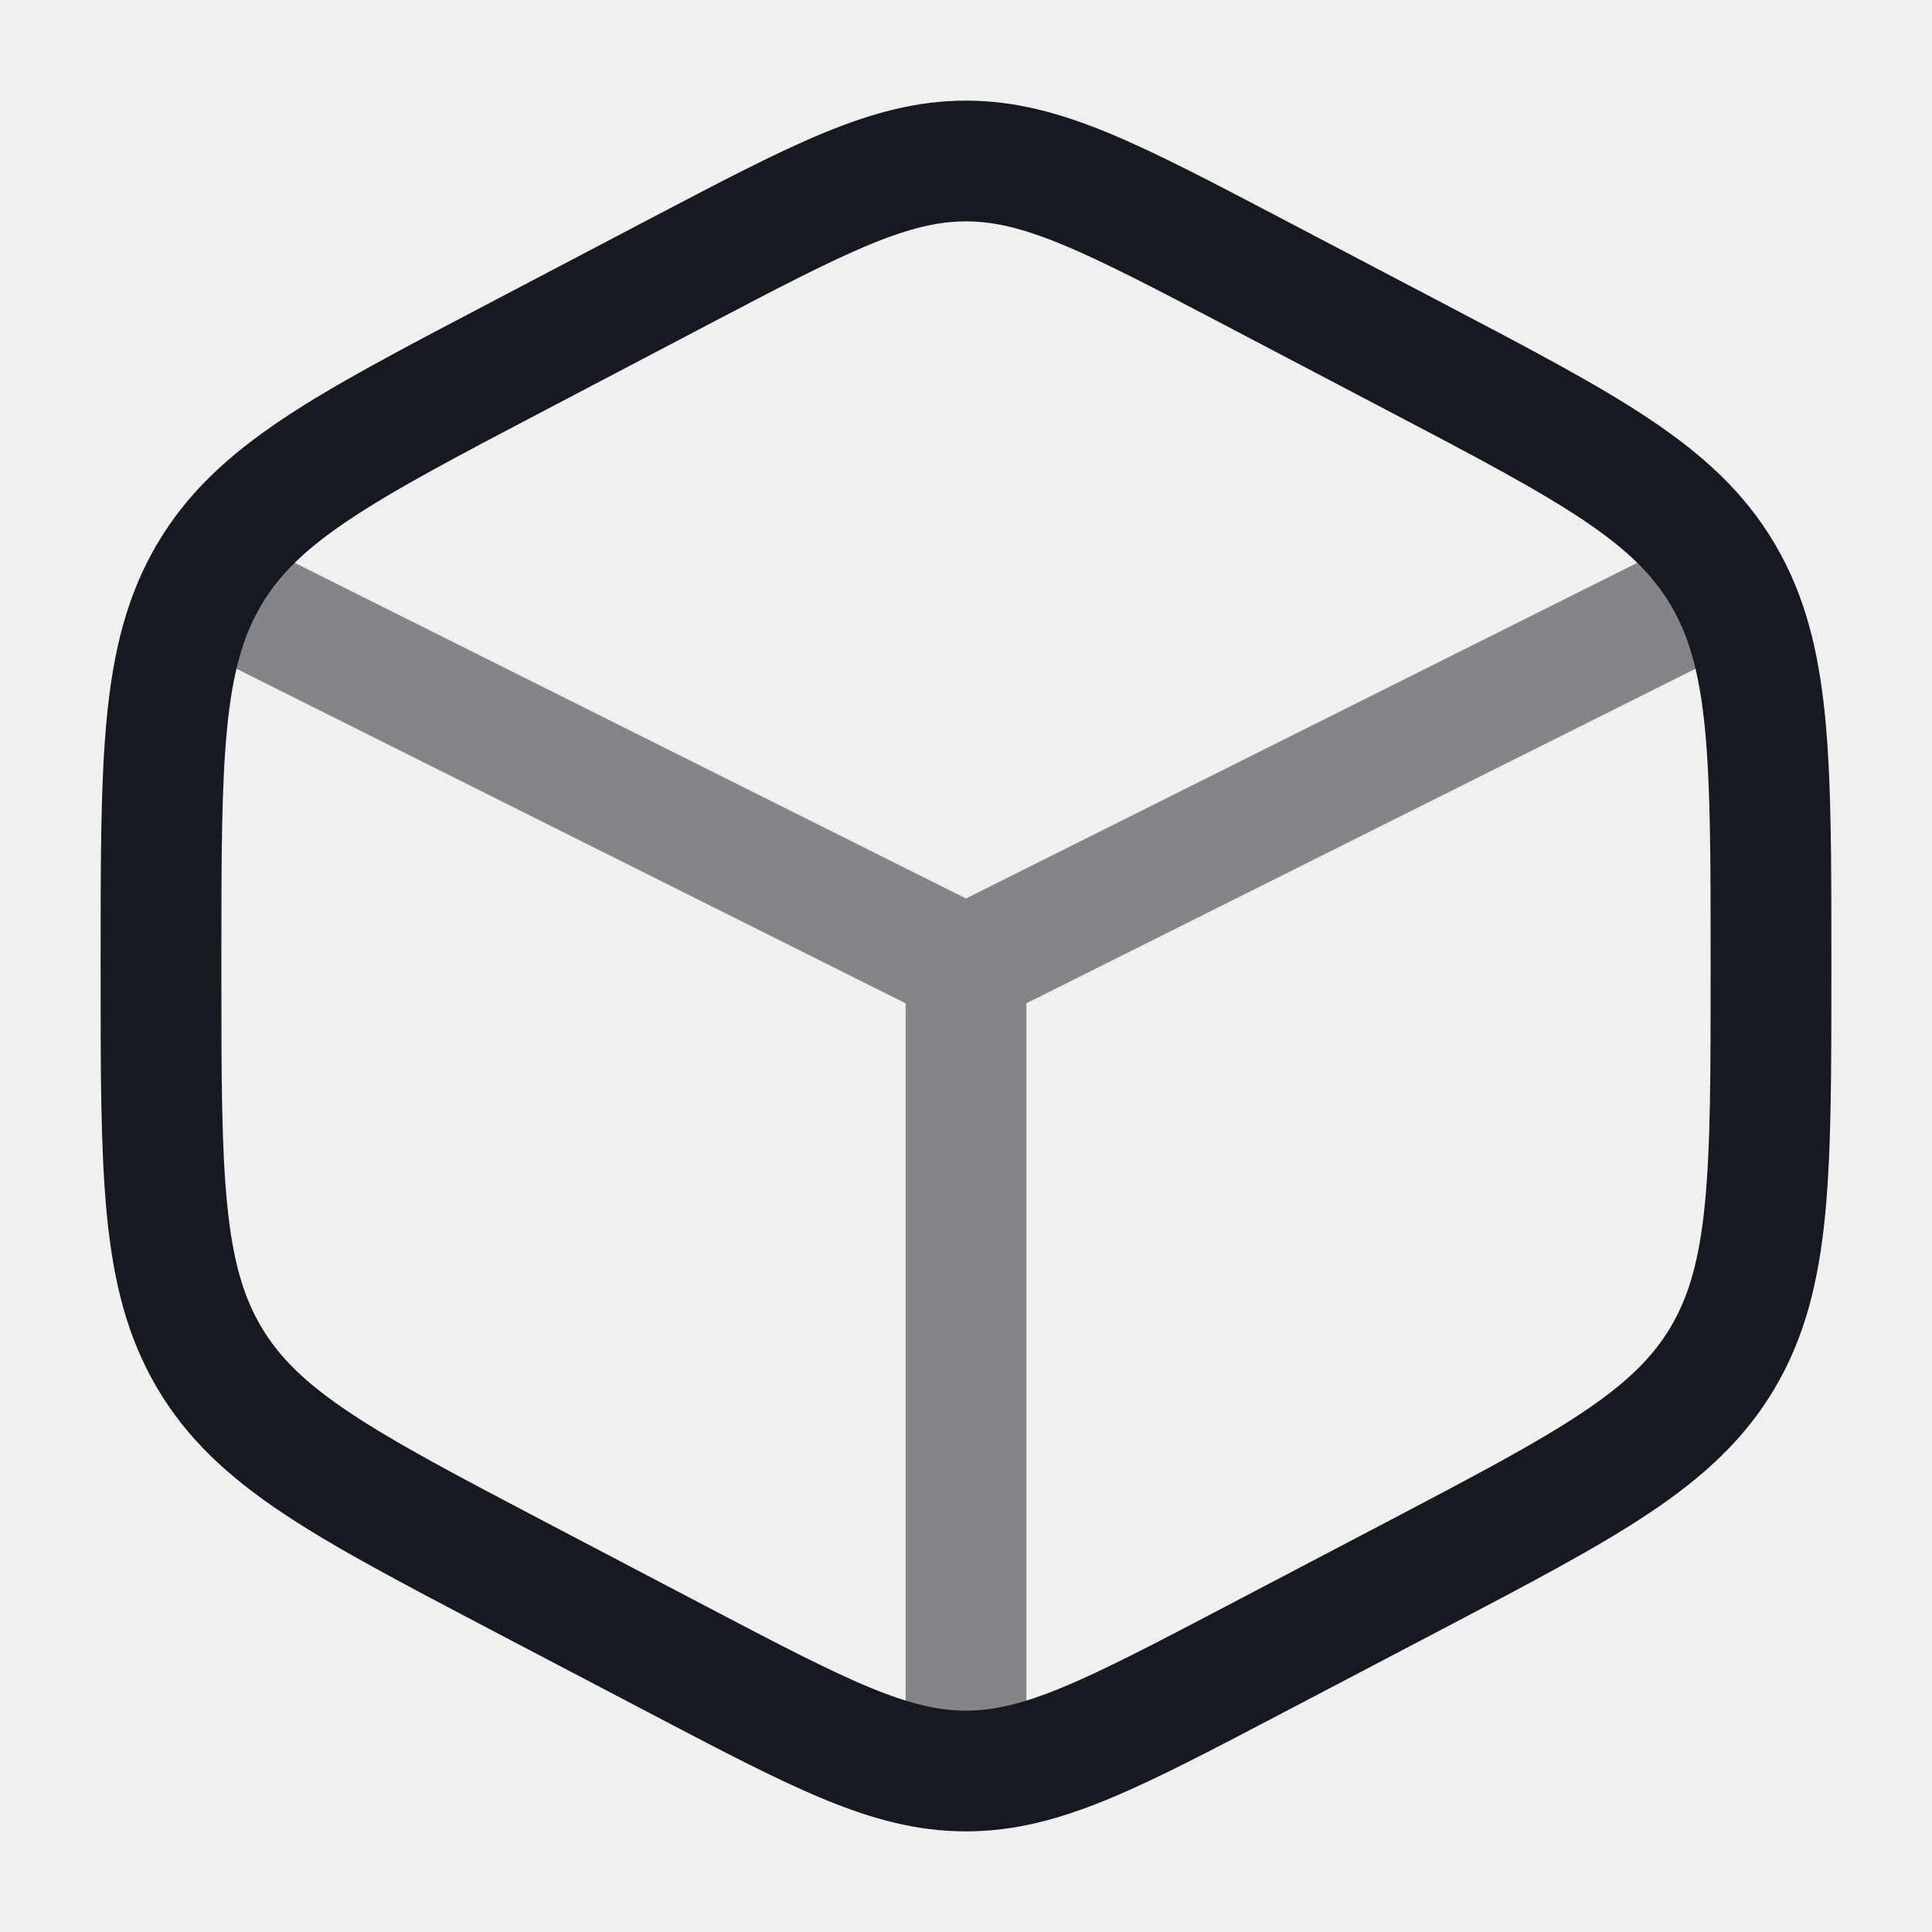
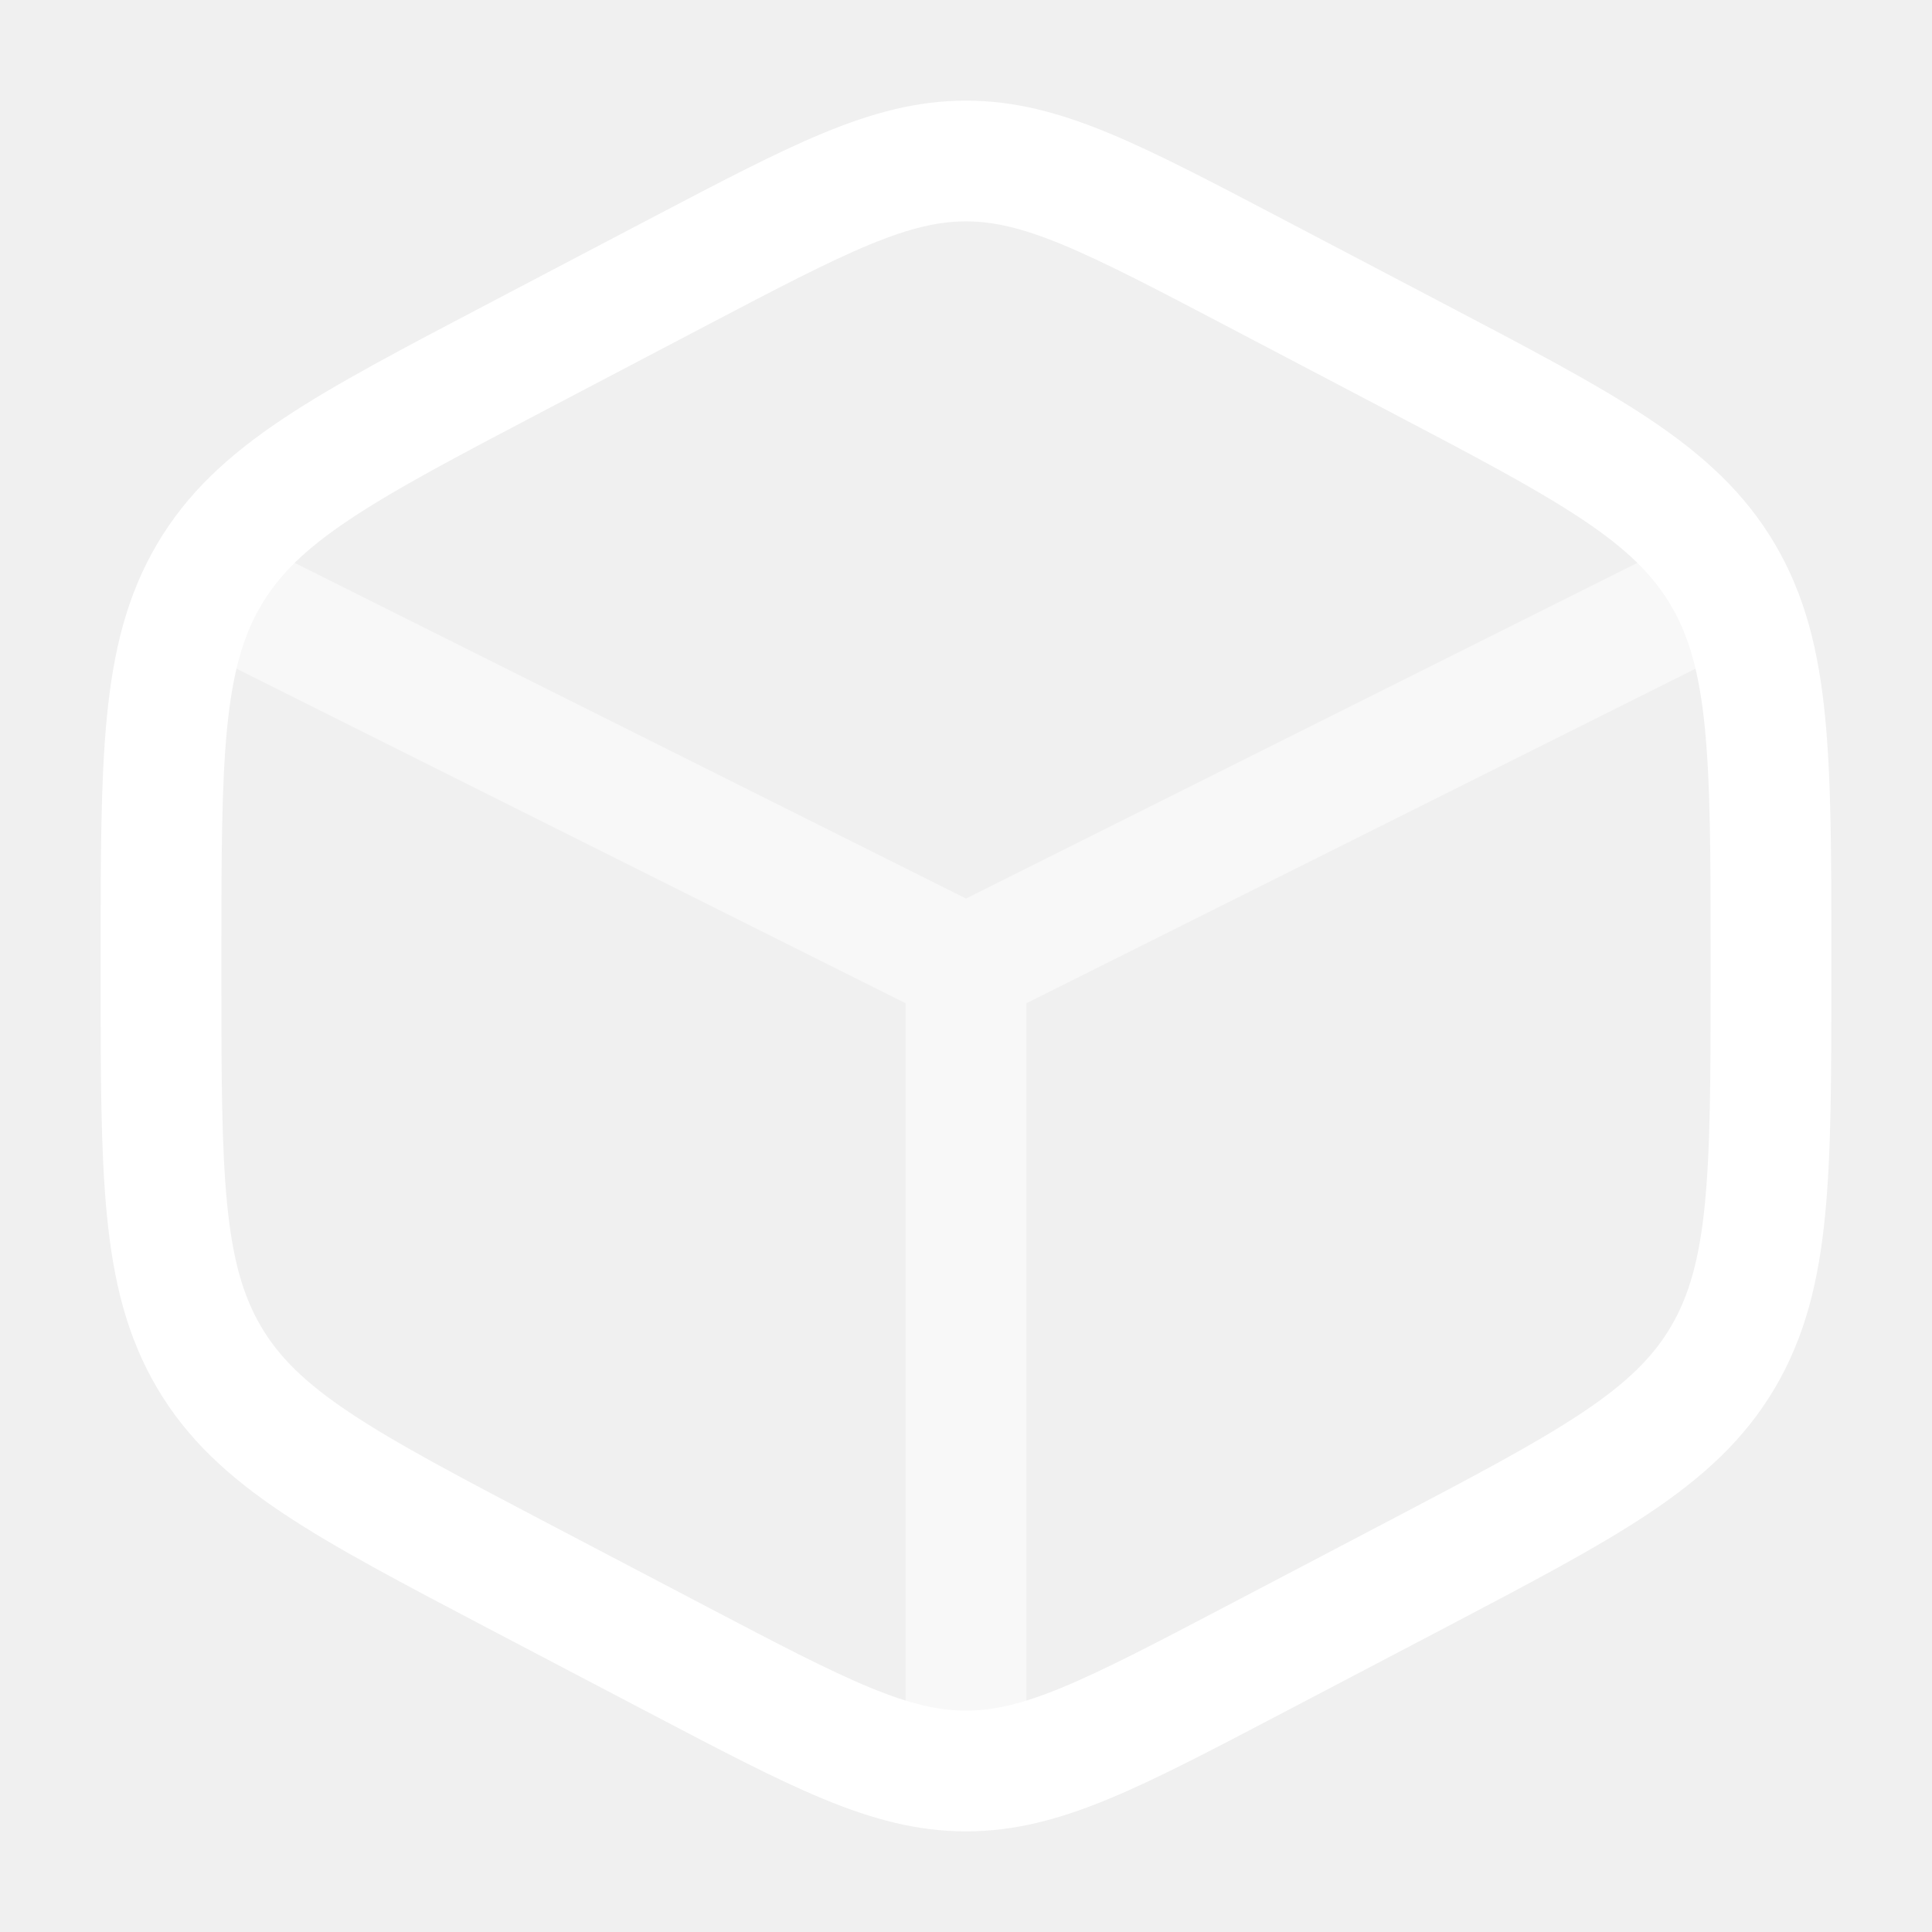
<svg xmlns="http://www.w3.org/2000/svg" width="800px" height="800px" viewBox="0 0 24 24" fill="none">
  <g id="SVGRepo_bgCarrier" stroke-width="0" />
  <g id="SVGRepo_tracerCarrier" stroke-linecap="round" stroke-linejoin="round" />
  <g id="SVGRepo_iconCarrier">
-     <path d="M15.578 3.382L17.578 4.432C19.729 5.561 20.805 6.125 21.403 7.14C22 8.154 22 9.417 22 11.941V12.059C22 14.583 22 15.846 21.403 16.86C20.805 17.875 19.729 18.439 17.578 19.569L15.578 20.618C13.822 21.539 12.944 22 12 22C11.056 22 10.178 21.539 8.422 20.618L6.422 19.569C4.271 18.439 3.195 17.875 2.597 16.86C2 15.846 2 14.583 2 12.059V11.941C2 9.417 2 8.154 2.597 7.14C3.195 6.125 4.271 5.561 6.422 4.432L8.422 3.382C10.178 2.461 11.056 2 12 2C12.944 2 13.822 2.461 15.578 3.382Z" stroke="#171921" stroke-width="1.5" stroke-linecap="round" />
-     <path opacity="0.5" d="M21 7.5L12 12M12 12L3 7.5M12 12V21.5" stroke="#171921" stroke-width="1.5" stroke-linecap="round" />
+     <path d="M15.578 3.382L17.578 4.432C19.729 5.561 20.805 6.125 21.403 7.14C22 8.154 22 9.417 22 11.941V12.059C22 14.583 22 15.846 21.403 16.86C20.805 17.875 19.729 18.439 17.578 19.569L15.578 20.618C13.822 21.539 12.944 22 12 22C11.056 22 10.178 21.539 8.422 20.618L6.422 19.569C4.271 18.439 3.195 17.875 2.597 16.86C2 15.846 2 14.583 2 12.059V11.941C2 9.417 2 8.154 2.597 7.14C3.195 6.125 4.271 5.561 6.422 4.432L8.422 3.382C10.178 2.461 11.056 2 12 2C12.944 2 13.822 2.461 15.578 3.382Z" stroke="#fff" stroke-width="1.5" stroke-linecap="round" />
+     <path opacity="0.5" d="M21 7.5L12 12M12 12L3 7.5M12 12V21.5" stroke="#fff" stroke-width="1.5" stroke-linecap="round" />
  </g>
</svg>
